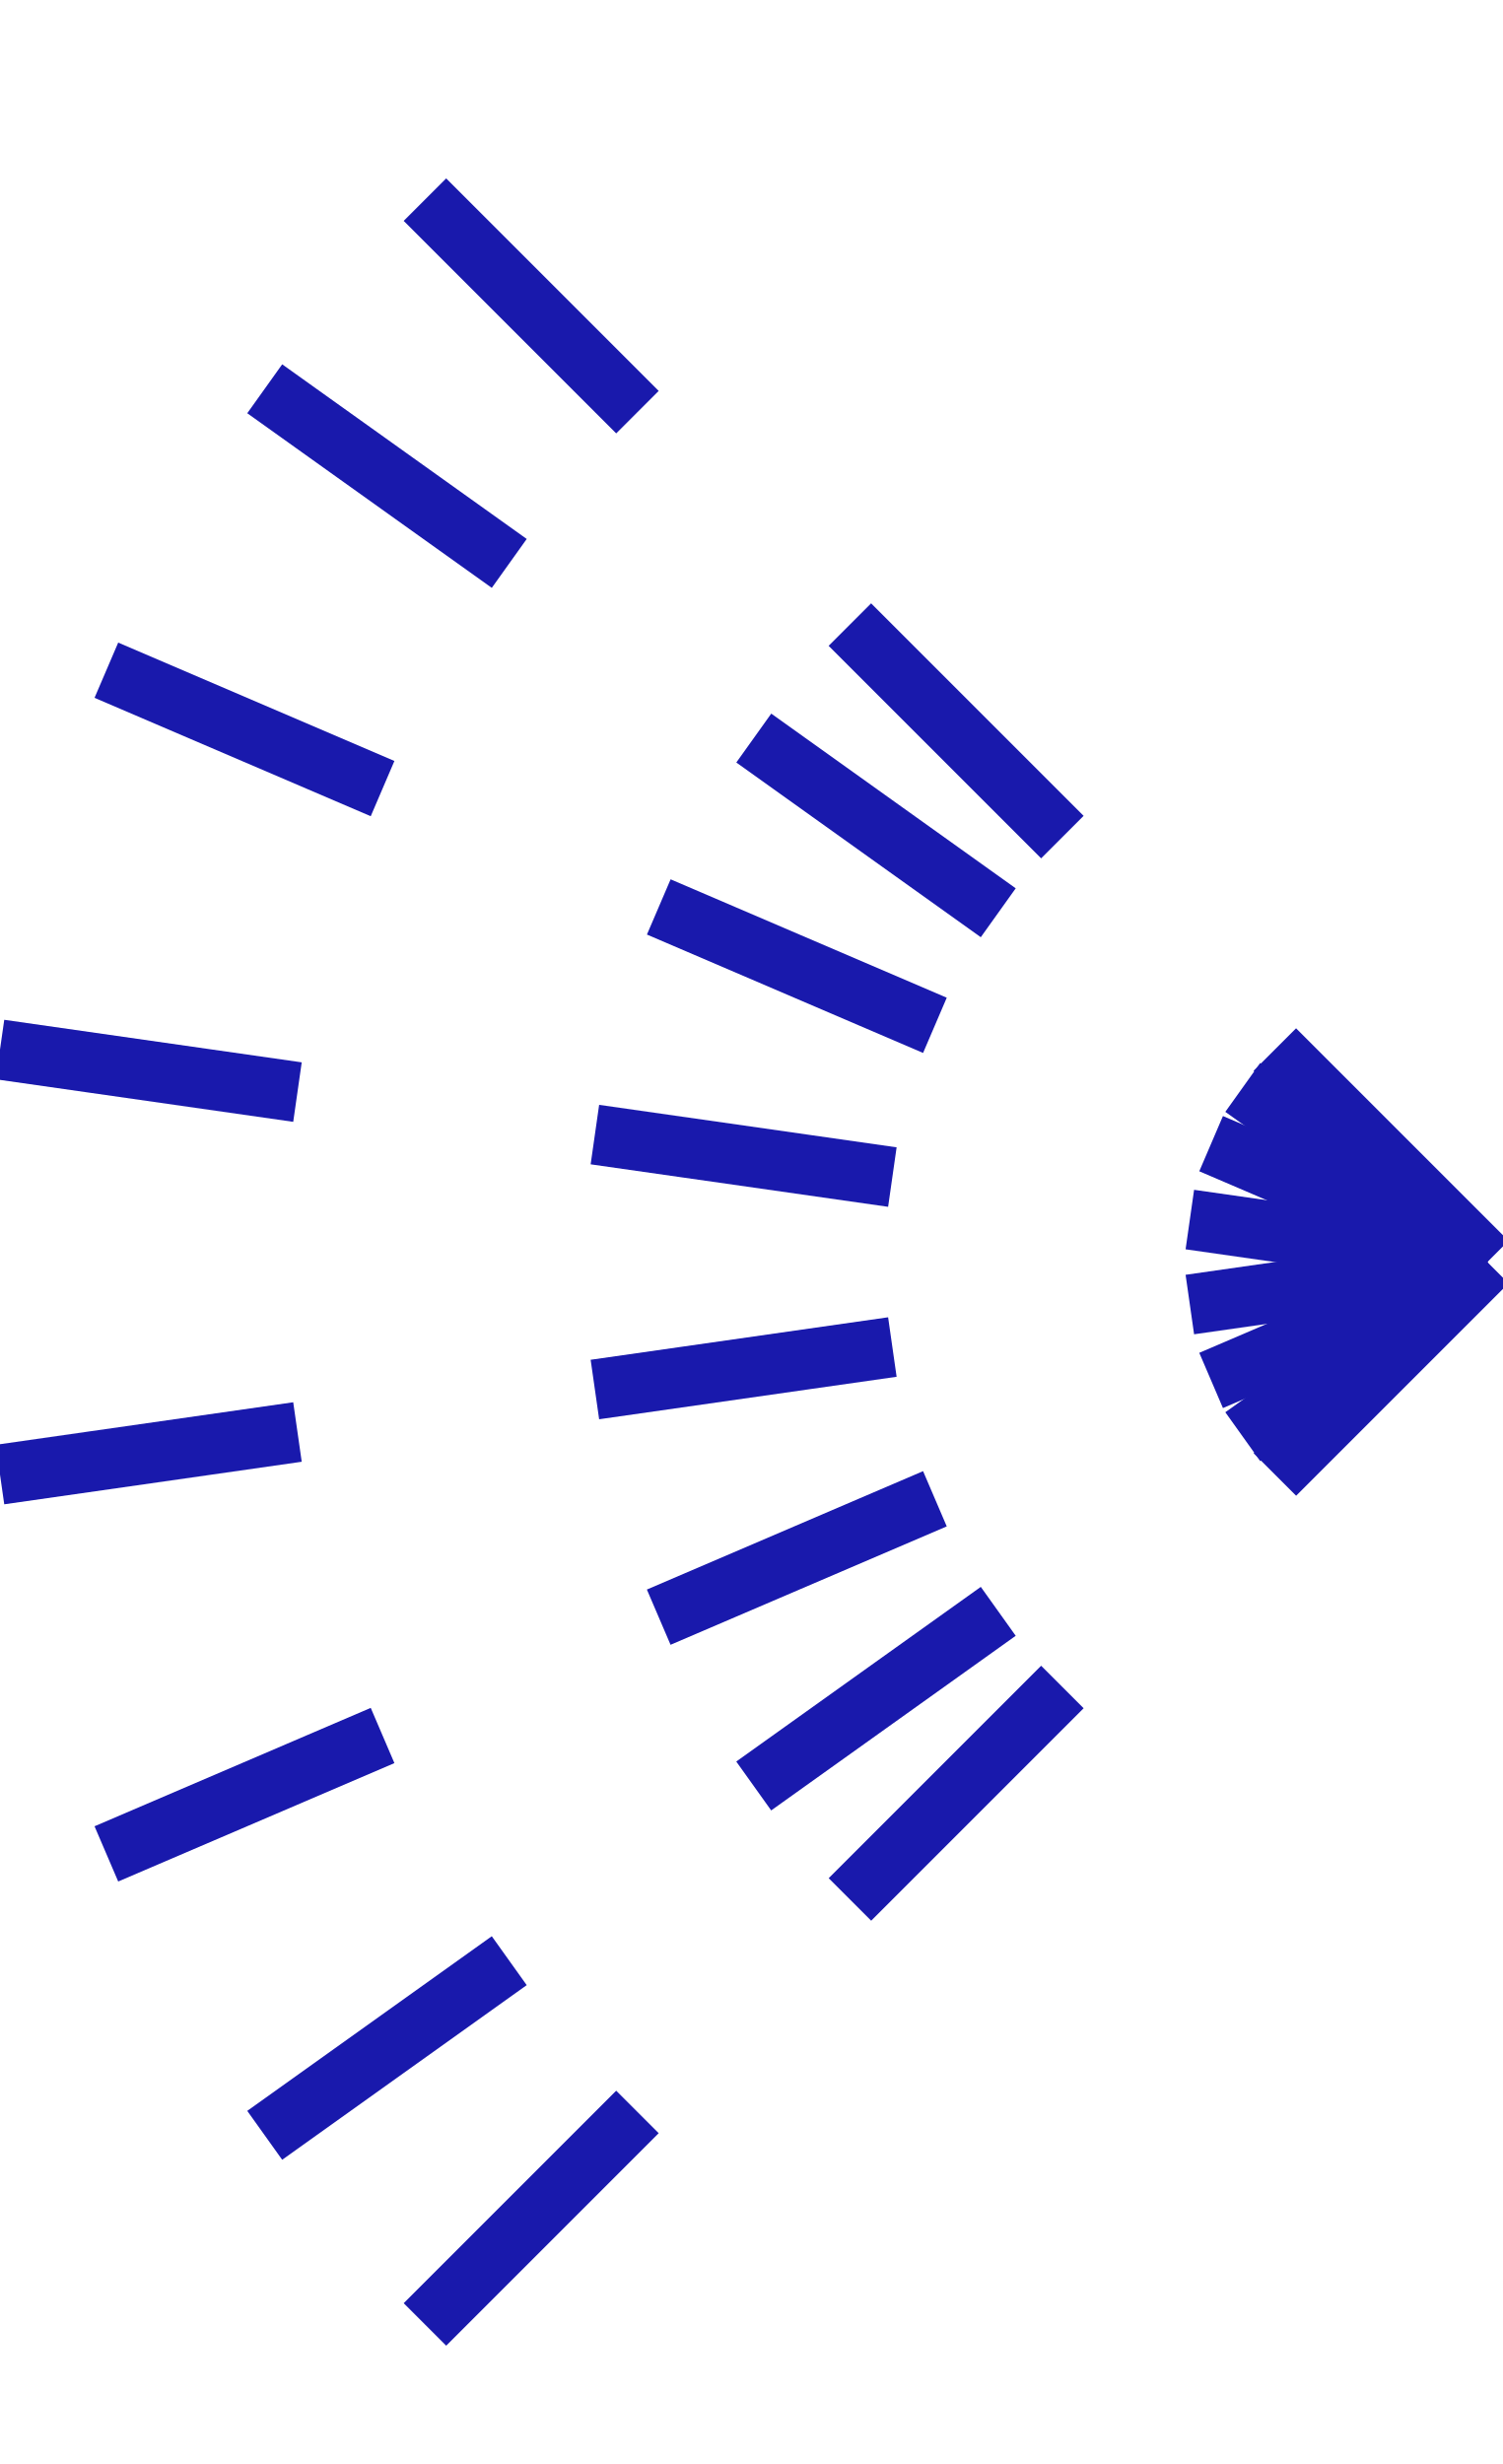
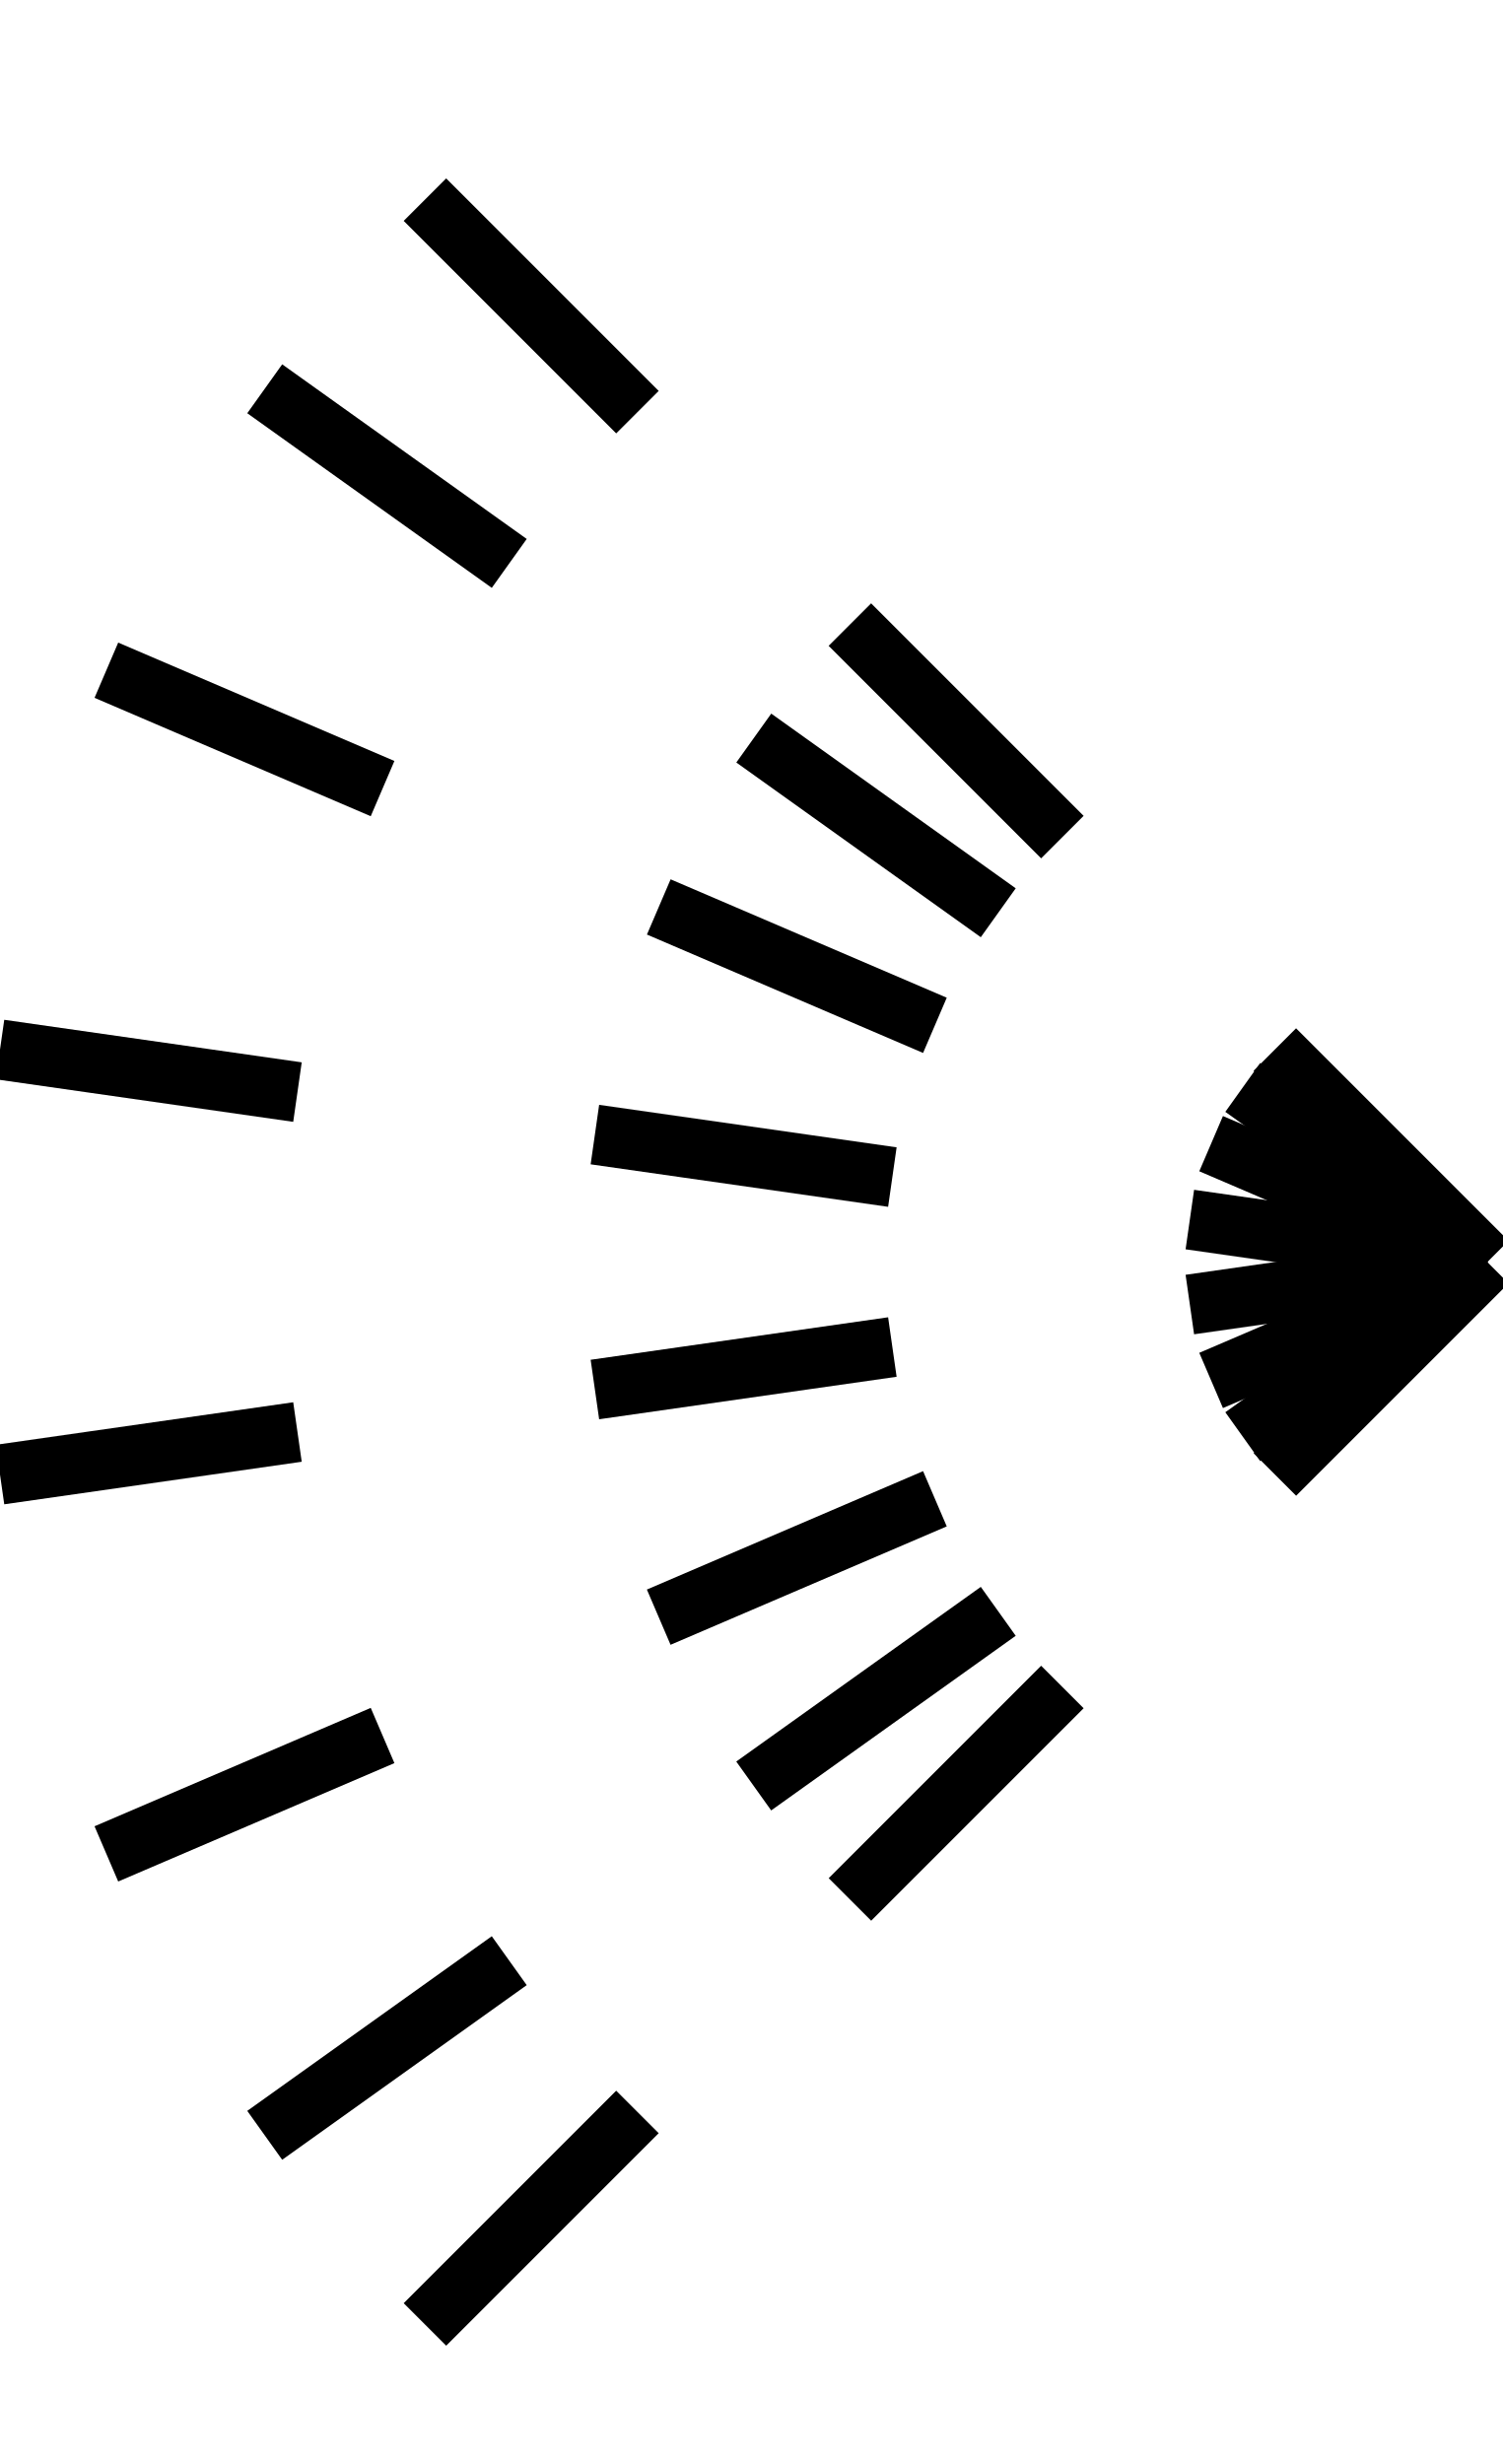
<svg xmlns="http://www.w3.org/2000/svg" id="svg2" height="41" width="25" version="1.1">
-   <path id="path3" d="M24.749,21,21.213,17.464z" stroke="#1919ac" stroke-width="1" fill="none" />
-   <path id="path5" d="M17.678,13.929,14.142,10.393z" stroke="#1919ac" stroke-width="1" fill="none" />
-   <path id="path7" d="M10.607,6.858,7.071,3.322z" stroke="#1919ac" stroke-width="1" fill="none" />
-   <path id="path9" d="M24.749,21,20.68,18.094z" stroke="#1919ac" stroke-width="1" fill="none" />
-   <path id="path11" d="M16.611,15.188,12.543,12.281z" stroke="#1919ac" stroke-width="1" fill="none" />
-   <path id="path13" d="M8.474,9.375,4.405,6.469z" stroke="#1919ac" stroke-width="1" fill="none" />
-   <path id="path15" d="M24.749,21,20.153,19.03z" stroke="#1919ac" stroke-width="1" fill="none" />
-   <path id="path17" d="M15.557,17.061,10.962,15.091z" stroke="#1919ac" stroke-width="1" fill="none" />
-   <path id="path19" d="M6.366,13.122,1.77,11.152z" stroke="#1919ac" stroke-width="1" fill="none" />
-   <path id="path21" d="M24.749,21,19.799,20.293z" stroke="#1919ac" stroke-width="1" fill="none" />
-   <path id="path23" d="M14.849,19.586,9.899,18.879z" stroke="#1919ac" stroke-width="1" fill="none" />
-   <path id="path25" d="M4.95,18.172,0,17.464z" stroke="#1919ac" stroke-width="1" fill="none" />
-   <path id="path27" d="m24.749,21-4.95,0.707z" stroke="#1919ac" stroke-width="1" fill="none" />
-   <path id="path29" d="M14.849,22.414,9.899,23.121z" stroke="#1919ac" stroke-width="1" fill="none" />
-   <path id="path31" d="M4.95,23.828,0,24.536z" stroke="#1919ac" stroke-width="1" fill="none" />
-   <path id="path33" d="m24.749,21-4.596,1.97z" stroke="#1919ac" stroke-width="1" fill="none" />
-   <path id="path35" d="m15.557,24.939-4.596,1.97z" stroke="#1919ac" stroke-width="1" fill="none" />
-   <path id="path37" d="M6.366,28.878,1.77,30.848z" stroke="#1919ac" stroke-width="1" fill="none" />
-   <path id="path39" d="M24.749,21,20.68,23.906z" stroke="#1919ac" stroke-width="1" fill="none" />
-   <path id="path41" d="m16.611,26.812-4.069,2.906z" stroke="#1919ac" stroke-width="1" fill="none" />
-   <path id="path43" d="M8.474,32.625,4.405,35.531z" stroke="#1919ac" stroke-width="1" fill="none" />
-   <path id="path45" d="m24.749,21-3.535,3.535z" stroke="#1919ac" stroke-width="1" fill="none" />
-   <path id="path47" d="m17.678,28.071-3.535,3.535z" stroke="#1919ac" stroke-width="1" fill="none" />
-   <path id="path49" d="M10.607,35.142,7.071,38.678z" stroke="#1919ac" stroke-width="1" fill="none" />
+   <path id="path3" d="M24.749,21,21.213,17.464z" stroke="#000000" stroke-width="1" fill="none" />
+   <path id="path5" d="M17.678,13.929,14.142,10.393z" stroke="#000000" stroke-width="1" fill="none" />
+   <path id="path7" d="M10.607,6.858,7.071,3.322z" stroke="#000000" stroke-width="1" fill="none" />
+   <path id="path9" d="M24.749,21,20.68,18.094z" stroke="#000000" stroke-width="1" fill="none" />
+   <path id="path11" d="M16.611,15.188,12.543,12.281z" stroke="#000000" stroke-width="1" fill="none" />
+   <path id="path13" d="M8.474,9.375,4.405,6.469z" stroke="#000000" stroke-width="1" fill="none" />
+   <path id="path15" d="M24.749,21,20.153,19.03z" stroke="#000000" stroke-width="1" fill="none" />
+   <path id="path17" d="M15.557,17.061,10.962,15.091z" stroke="#000000" stroke-width="1" fill="none" />
+   <path id="path19" d="M6.366,13.122,1.77,11.152z" stroke="#000000" stroke-width="1" fill="none" />
+   <path id="path21" d="M24.749,21,19.799,20.293z" stroke="#000000" stroke-width="1" fill="none" />
+   <path id="path23" d="M14.849,19.586,9.899,18.879z" stroke="#000000" stroke-width="1" fill="none" />
+   <path id="path25" d="M4.95,18.172,0,17.464z" stroke="#000000" stroke-width="1" fill="none" />
+   <path id="path27" d="m24.749,21-4.95,0.707z" stroke="#000000" stroke-width="1" fill="none" />
+   <path id="path29" d="M14.849,22.414,9.899,23.121z" stroke="#000000" stroke-width="1" fill="none" />
+   <path id="path31" d="M4.95,23.828,0,24.536z" stroke="#000000" stroke-width="1" fill="none" />
+   <path id="path33" d="m24.749,21-4.596,1.97z" stroke="#000000" stroke-width="1" fill="none" />
+   <path id="path35" d="m15.557,24.939-4.596,1.97z" stroke="#000000" stroke-width="1" fill="none" />
+   <path id="path37" d="M6.366,28.878,1.77,30.848z" stroke="#000000" stroke-width="1" fill="none" />
+   <path id="path39" d="M24.749,21,20.68,23.906z" stroke="#000000" stroke-width="1" fill="none" />
+   <path id="path41" d="m16.611,26.812-4.069,2.906z" stroke="#000000" stroke-width="1" fill="none" />
+   <path id="path43" d="M8.474,32.625,4.405,35.531z" stroke="#000000" stroke-width="1" fill="none" />
+   <path id="path45" d="m24.749,21-3.535,3.535z" stroke="#000000" stroke-width="1" fill="none" />
+   <path id="path47" d="m17.678,28.071-3.535,3.535z" stroke="#000000" stroke-width="1" fill="none" />
+   <path id="path49" d="M10.607,35.142,7.071,38.678z" stroke="#000000" stroke-width="1" fill="none" />
</svg>
